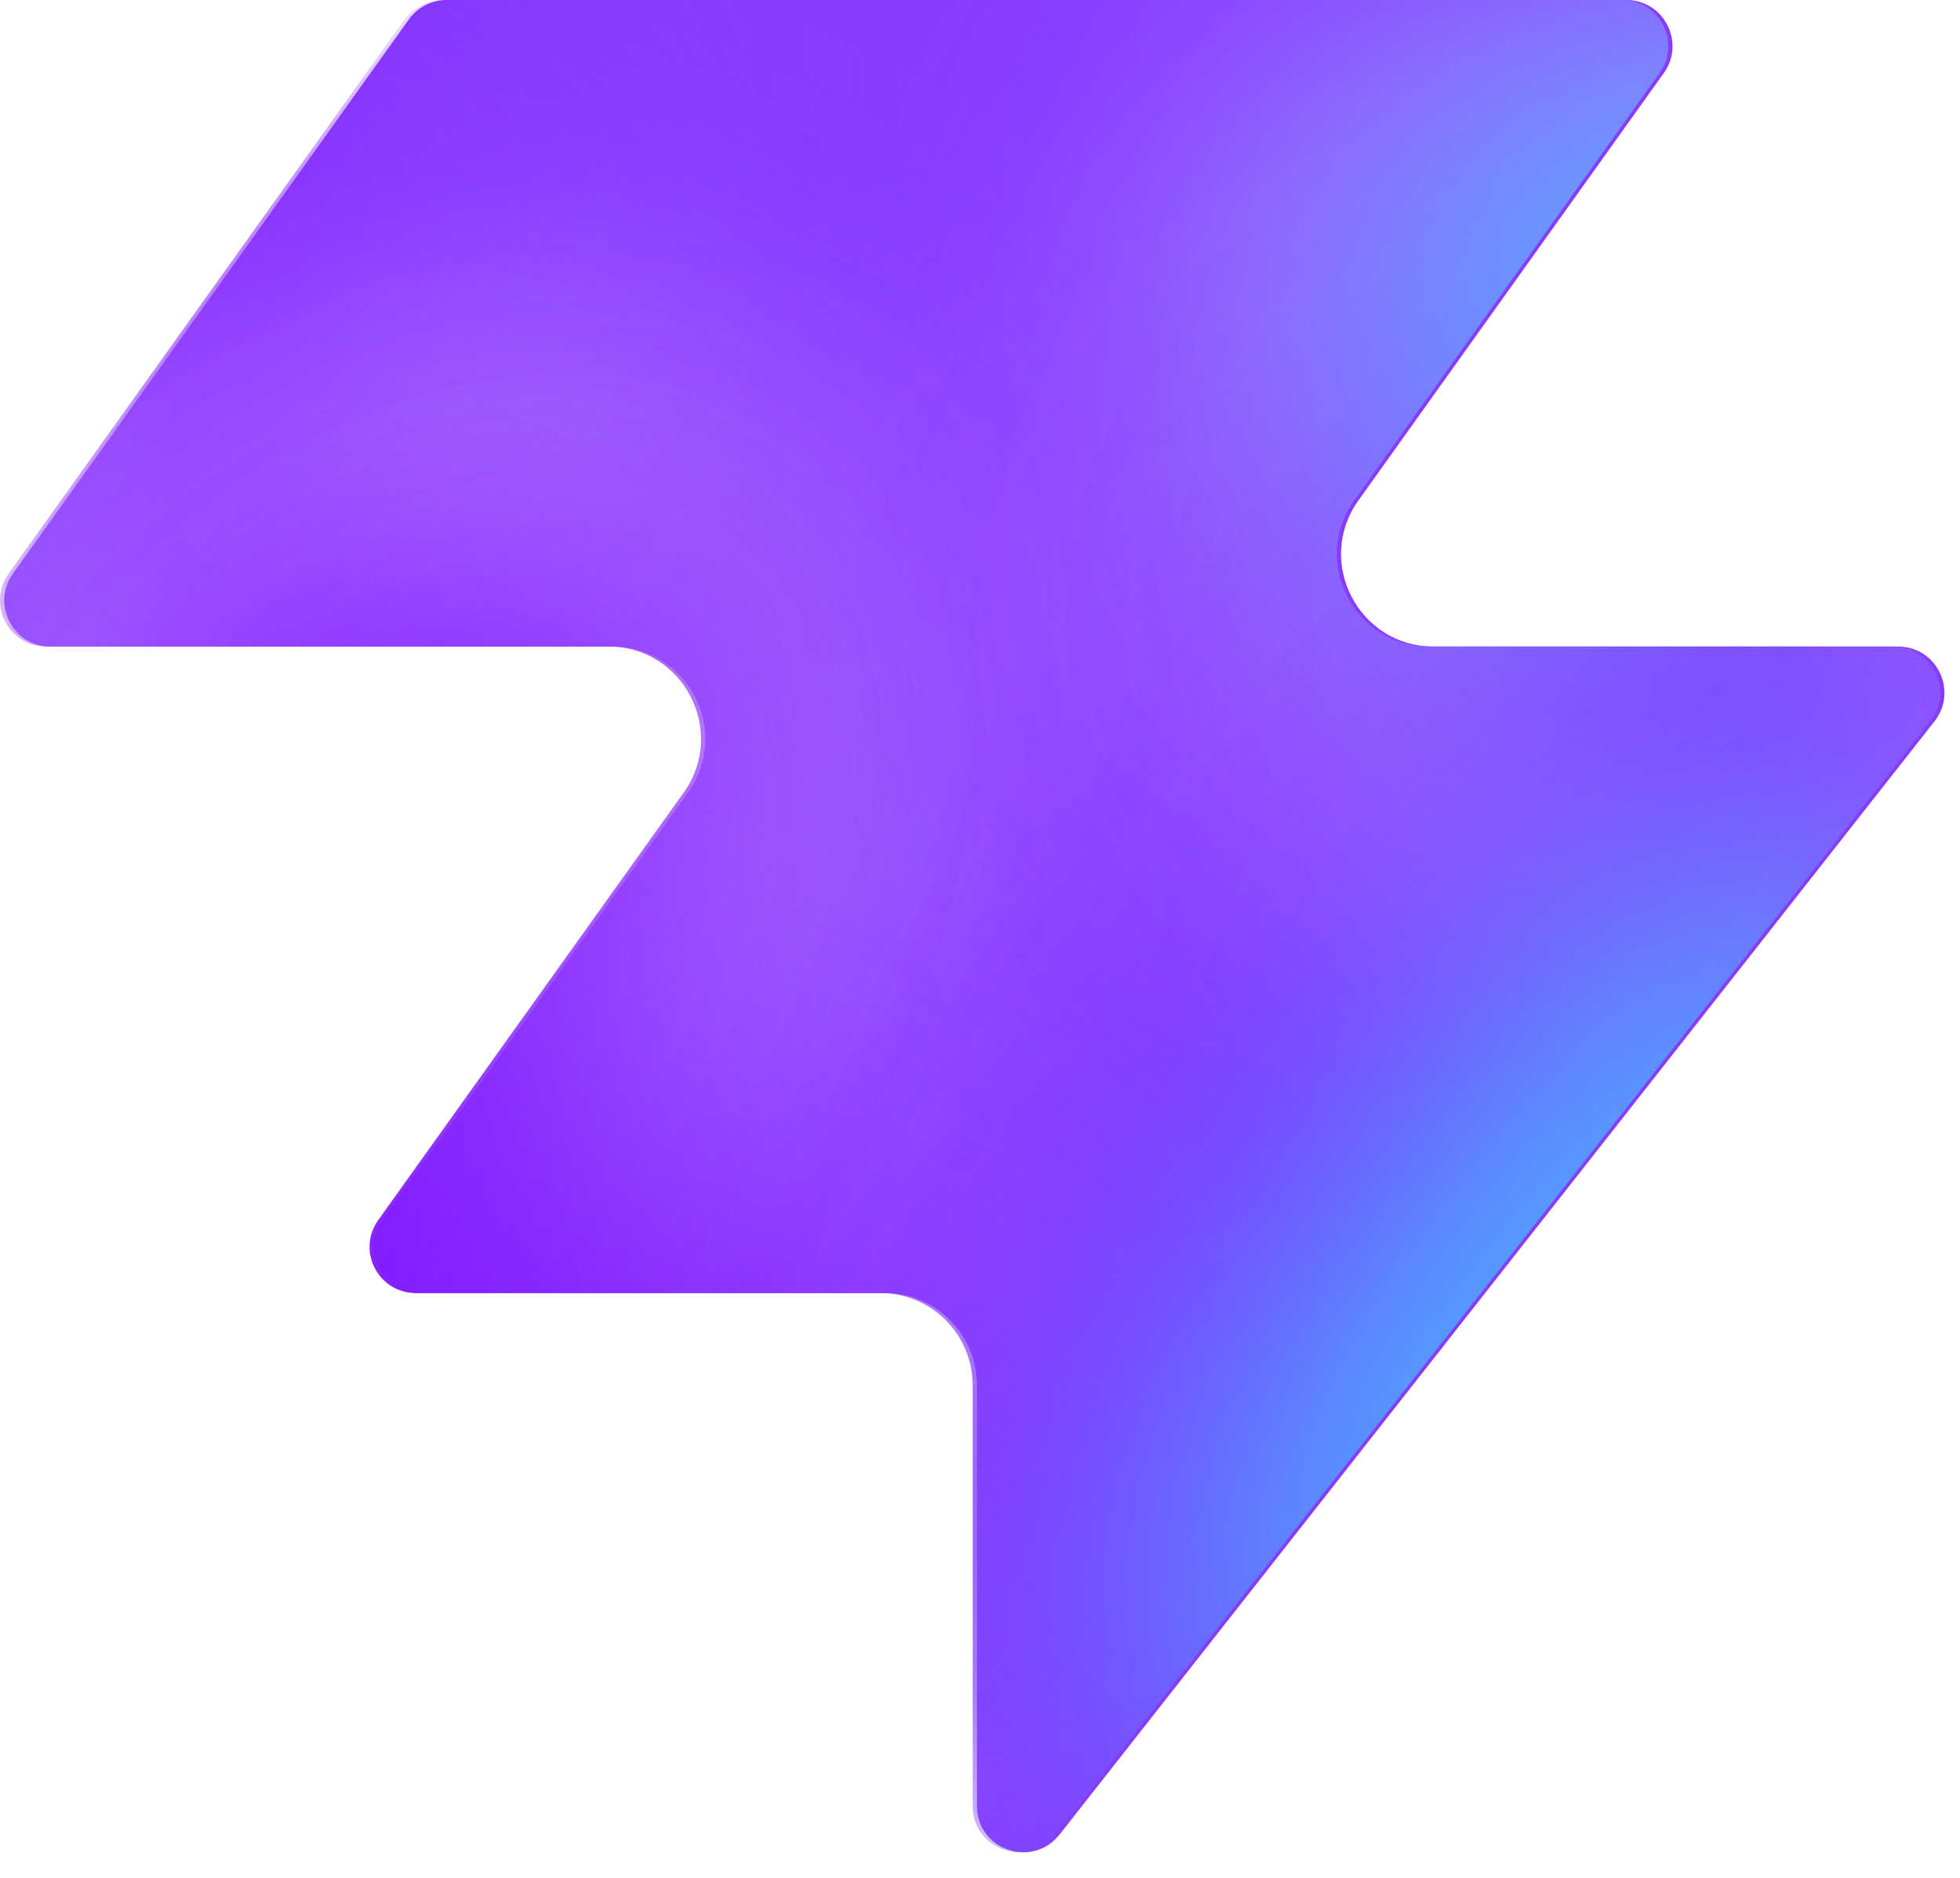
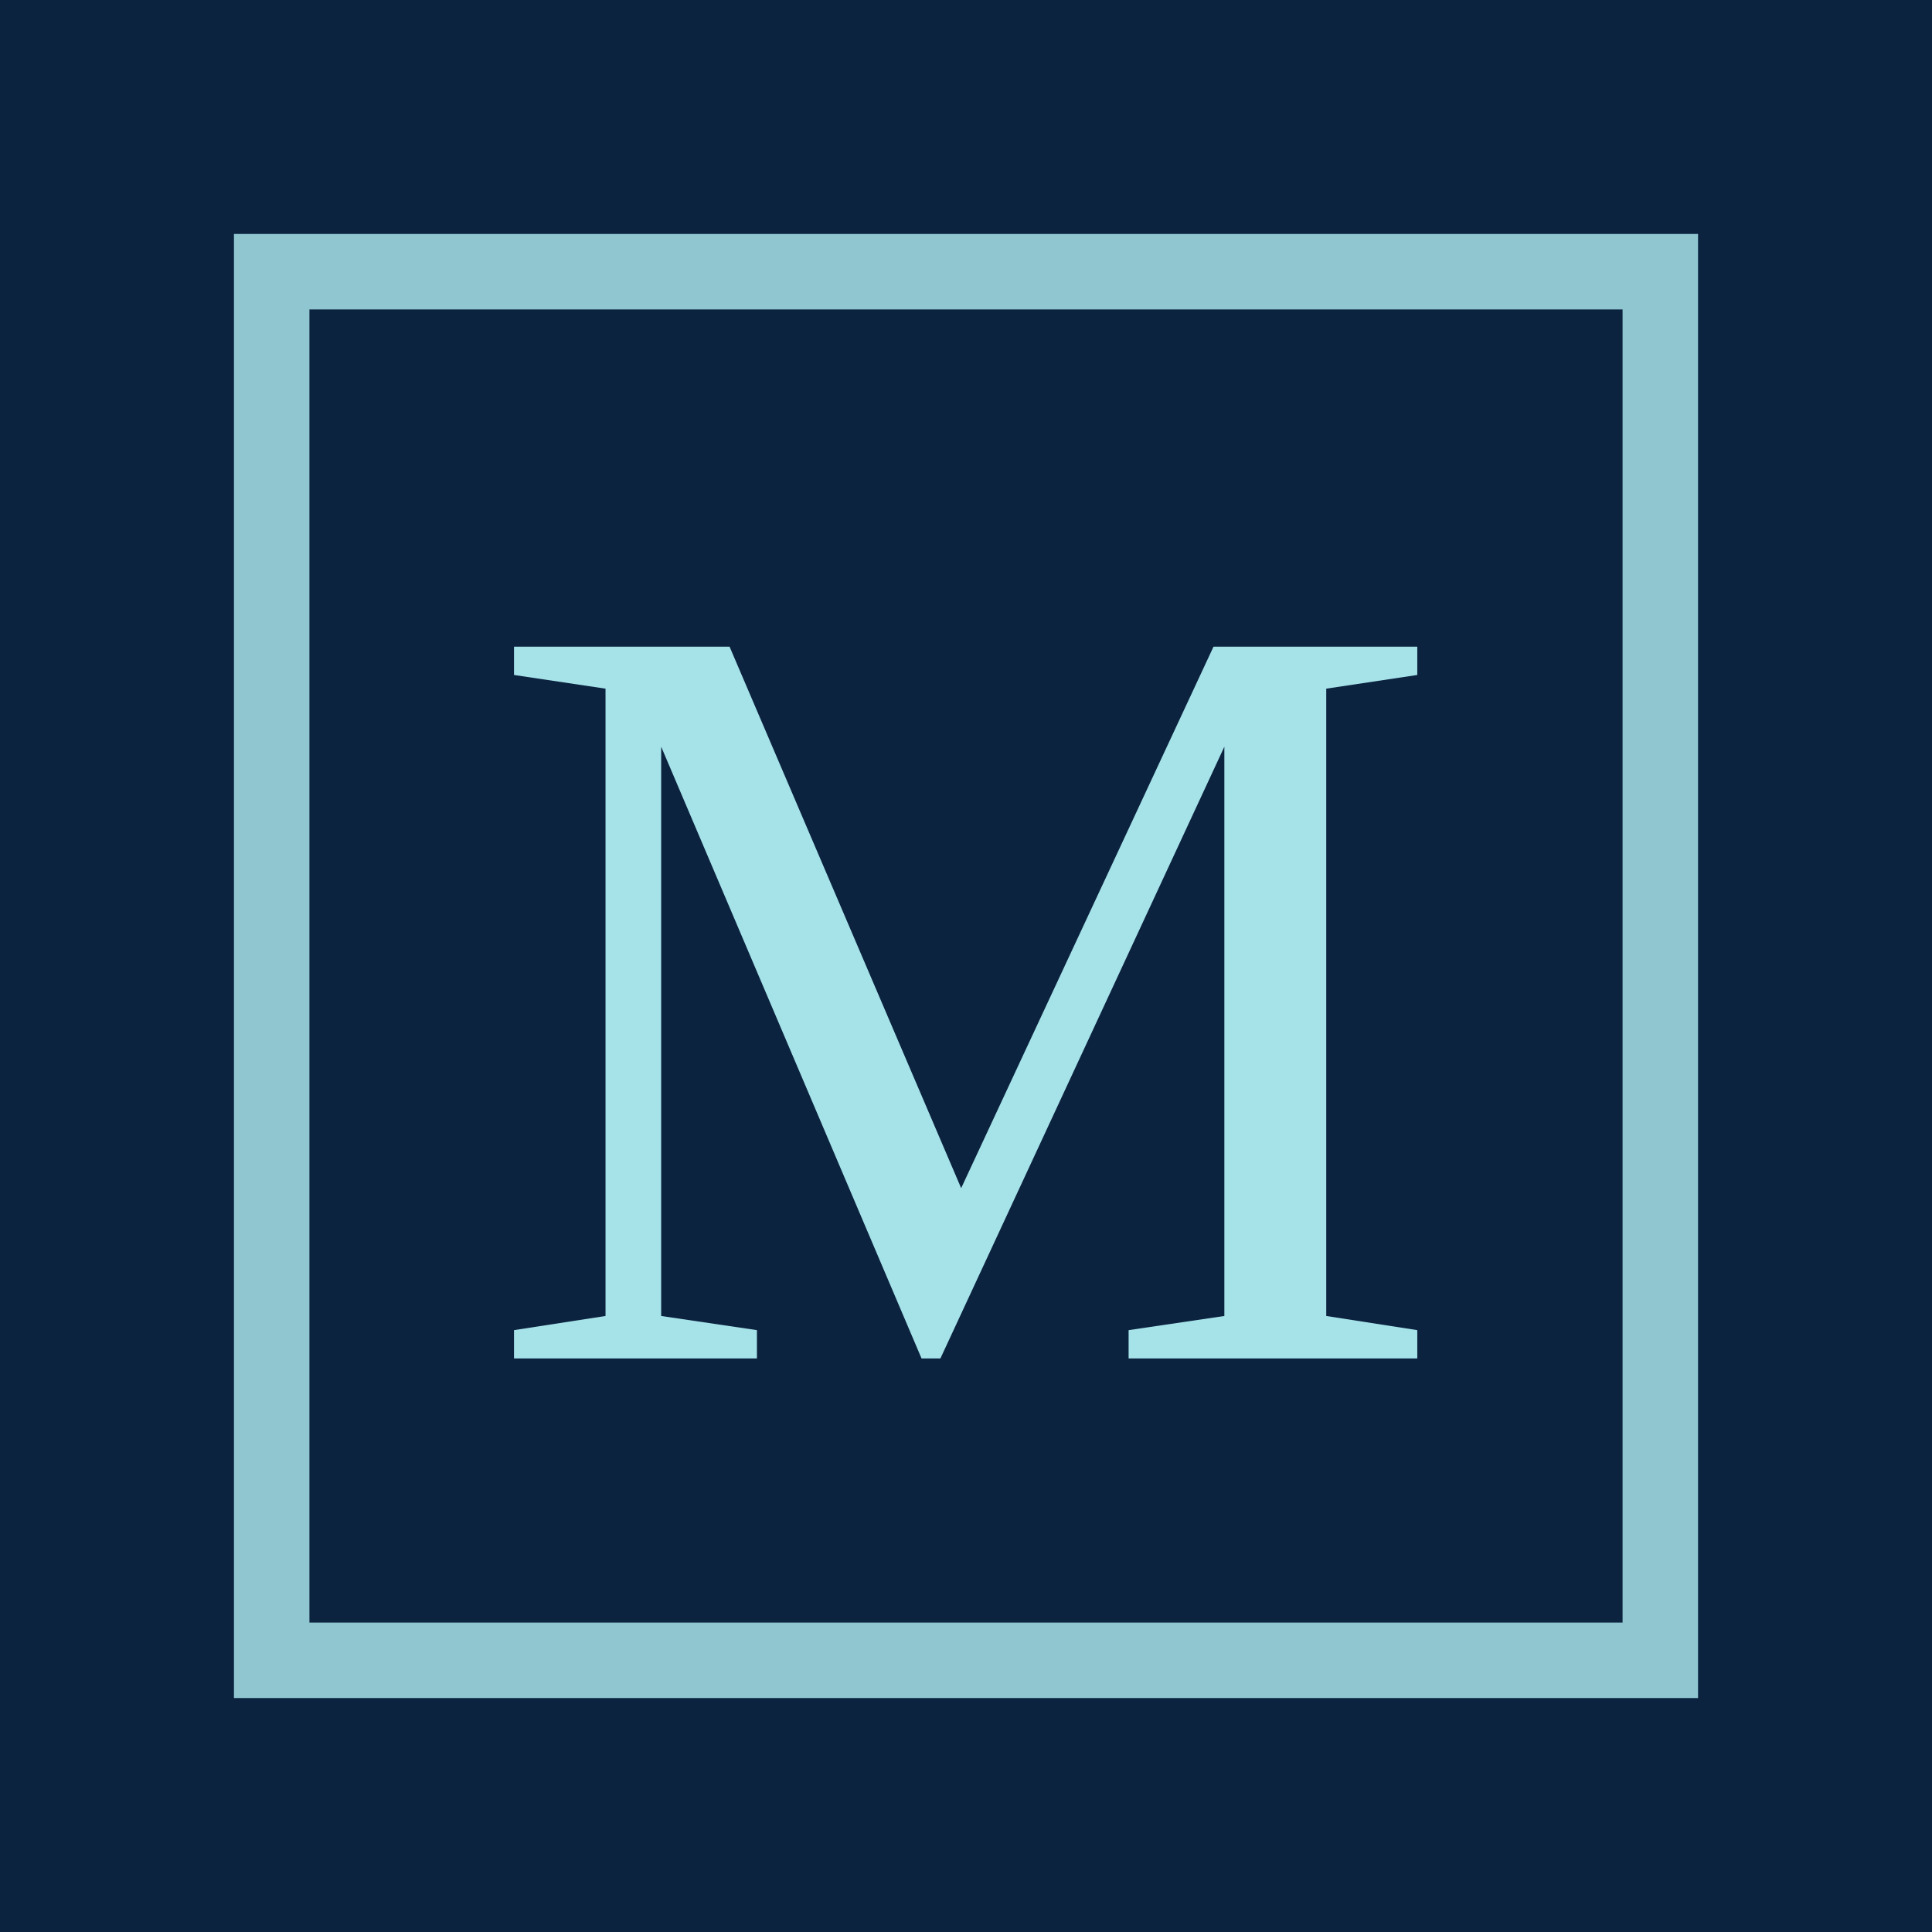
- <svg xmlns="http://www.w3.org/2000/svg" width="48" height="46" fill="none" viewBox="0 0 48 46">
-   <path fill="#863bff" d="M25.946 44.938c-.664.845-2.021.375-2.021-.698V33.937a2.26 2.26 0 0 0-2.262-2.262H10.287c-.92 0-1.456-1.04-.92-1.788l7.48-10.471c1.07-1.497 0-3.578-1.842-3.578H1.237c-.92 0-1.456-1.04-.92-1.788L10.013.474c.214-.297.556-.474.92-.474h28.894c.92 0 1.456 1.04.92 1.788l-7.48 10.471c-1.07 1.498 0 3.579 1.842 3.579h11.377c.943 0 1.473 1.088.89 1.83L25.947 44.94z" style="fill:#863bff;fill:color(display-p3 .525 .23 1);fill-opacity:1" />
-   <mask id="a" width="48" height="46" x="0" y="0" maskUnits="userSpaceOnUse" style="mask-type:alpha">
-     <path fill="#000" d="M25.842 44.938c-.664.844-2.021.375-2.021-.698V33.937a2.26 2.26 0 0 0-2.262-2.262H10.183c-.92 0-1.456-1.04-.92-1.788l7.48-10.471c1.07-1.498 0-3.579-1.842-3.579H1.133c-.92 0-1.456-1.04-.92-1.787L9.91.473c.214-.297.556-.474.92-.474h28.894c.92 0 1.456 1.04.92 1.788l-7.48 10.471c-1.07 1.498 0 3.578 1.842 3.578h11.377c.943 0 1.473 1.088.89 1.832L25.843 44.94z" style="fill:#000;fill-opacity:1" />
-   </mask>
-   <g mask="url(#a)">
-     <g filter="url(#b)">
-       <ellipse cx="5.508" cy="14.704" fill="#ede6ff" rx="5.508" ry="14.704" style="fill:#ede6ff;fill:color(display-p3 .927 .903 1);fill-opacity:1" transform="matrix(.00324 1 1 -.00324 -4.47 31.516)" />
-     </g>
-     <g filter="url(#c)">
-       <ellipse cx="10.399" cy="29.851" fill="#ede6ff" rx="10.399" ry="29.851" style="fill:#ede6ff;fill:color(display-p3 .927 .903 1);fill-opacity:1" transform="matrix(.00324 1 1 -.00324 -39.328 7.883)" />
-     </g>
-     <g filter="url(#d)">
-       <ellipse cx="5.508" cy="30.487" fill="#7e14ff" rx="5.508" ry="30.487" style="fill:#7e14ff;fill:color(display-p3 .492 .077 1);fill-opacity:1" transform="rotate(89.814 -25.913 -14.639)scale(1 -1)" />
-     </g>
-     <g filter="url(#e)">
-       <ellipse cx="5.508" cy="30.599" fill="#7e14ff" rx="5.508" ry="30.599" style="fill:#7e14ff;fill:color(display-p3 .492 .077 1);fill-opacity:1" transform="rotate(89.814 -32.644 -3.334)scale(1 -1)" />
-     </g>
-     <g filter="url(#f)">
-       <ellipse cx="5.508" cy="30.599" fill="#7e14ff" rx="5.508" ry="30.599" style="fill:#7e14ff;fill:color(display-p3 .492 .077 1);fill-opacity:1" transform="matrix(.00324 1 1 -.00324 -34.34 30.47)" />
-     </g>
-     <g filter="url(#g)">
-       <ellipse cx="14.072" cy="22.078" fill="#ede6ff" rx="14.072" ry="22.078" style="fill:#ede6ff;fill:color(display-p3 .927 .903 1);fill-opacity:1" transform="rotate(93.35 24.506 48.493)scale(-1 1)" />
-     </g>
-     <g filter="url(#h)">
-       <ellipse cx="3.47" cy="21.501" fill="#7e14ff" rx="3.47" ry="21.501" style="fill:#7e14ff;fill:color(display-p3 .492 .077 1);fill-opacity:1" transform="rotate(89.009 28.708 47.59)scale(-1 1)" />
-     </g>
-     <g filter="url(#i)">
-       <ellipse cx="3.47" cy="21.501" fill="#7e14ff" rx="3.47" ry="21.501" style="fill:#7e14ff;fill:color(display-p3 .492 .077 1);fill-opacity:1" transform="rotate(89.009 28.708 47.59)scale(-1 1)" />
-     </g>
-     <g filter="url(#j)">
-       <ellipse cx=".387" cy="8.972" fill="#7e14ff" rx="4.407" ry="29.108" style="fill:#7e14ff;fill:color(display-p3 .492 .077 1);fill-opacity:1" transform="rotate(39.51 .387 8.972)" />
-     </g>
-     <g filter="url(#k)">
-       <ellipse cx="47.523" cy="-6.092" fill="#7e14ff" rx="4.407" ry="29.108" style="fill:#7e14ff;fill:color(display-p3 .492 .077 1);fill-opacity:1" transform="rotate(37.892 47.523 -6.092)" />
-     </g>
-     <g filter="url(#l)">
-       <ellipse cx="41.412" cy="6.333" fill="#47bfff" rx="5.971" ry="9.665" style="fill:#47bfff;fill:color(display-p3 .28 .748 1);fill-opacity:1" transform="rotate(37.892 41.412 6.333)" />
-     </g>
-     <g filter="url(#m)">
-       <ellipse cx="-1.879" cy="38.332" fill="#7e14ff" rx="4.407" ry="29.108" style="fill:#7e14ff;fill:color(display-p3 .492 .077 1);fill-opacity:1" transform="rotate(37.892 -1.88 38.332)" />
-     </g>
-     <g filter="url(#n)">
-       <ellipse cx="-1.879" cy="38.332" fill="#7e14ff" rx="4.407" ry="29.108" style="fill:#7e14ff;fill:color(display-p3 .492 .077 1);fill-opacity:1" transform="rotate(37.892 -1.88 38.332)" />
-     </g>
-     <g filter="url(#o)">
-       <ellipse cx="35.651" cy="29.907" fill="#7e14ff" rx="4.407" ry="29.108" style="fill:#7e14ff;fill:color(display-p3 .492 .077 1);fill-opacity:1" transform="rotate(37.892 35.651 29.907)" />
-     </g>
-     <g filter="url(#p)">
-       <ellipse cx="38.418" cy="32.4" fill="#47bfff" rx="5.971" ry="15.297" style="fill:#47bfff;fill:color(display-p3 .28 .748 1);fill-opacity:1" transform="rotate(37.892 38.418 32.4)" />
-     </g>
-   </g>
-   <defs>
-     <filter id="b" width="60.045" height="41.654" x="-19.77" y="16.149" color-interpolation-filters="sRGB" filterUnits="userSpaceOnUse">
-       <feFlood flood-opacity="0" result="BackgroundImageFix" />
-       <feBlend in="SourceGraphic" in2="BackgroundImageFix" result="shape" />
-       <feGaussianBlur result="effect1_foregroundBlur_2002_17158" stdDeviation="7.659" />
-     </filter>
-     <filter id="c" width="90.34" height="51.437" x="-54.613" y="-7.533" color-interpolation-filters="sRGB" filterUnits="userSpaceOnUse">
-       <feFlood flood-opacity="0" result="BackgroundImageFix" />
-       <feBlend in="SourceGraphic" in2="BackgroundImageFix" result="shape" />
-       <feGaussianBlur result="effect1_foregroundBlur_2002_17158" stdDeviation="7.659" />
-     </filter>
-     <filter id="d" width="79.355" height="29.4" x="-49.64" y="2.03" color-interpolation-filters="sRGB" filterUnits="userSpaceOnUse">
-       <feFlood flood-opacity="0" result="BackgroundImageFix" />
-       <feBlend in="SourceGraphic" in2="BackgroundImageFix" result="shape" />
-       <feGaussianBlur result="effect1_foregroundBlur_2002_17158" stdDeviation="4.596" />
-     </filter>
-     <filter id="e" width="79.579" height="29.4" x="-45.045" y="20.029" color-interpolation-filters="sRGB" filterUnits="userSpaceOnUse">
-       <feFlood flood-opacity="0" result="BackgroundImageFix" />
-       <feBlend in="SourceGraphic" in2="BackgroundImageFix" result="shape" />
-       <feGaussianBlur result="effect1_foregroundBlur_2002_17158" stdDeviation="4.596" />
-     </filter>
-     <filter id="f" width="79.579" height="29.4" x="-43.513" y="21.178" color-interpolation-filters="sRGB" filterUnits="userSpaceOnUse">
-       <feFlood flood-opacity="0" result="BackgroundImageFix" />
-       <feBlend in="SourceGraphic" in2="BackgroundImageFix" result="shape" />
-       <feGaussianBlur result="effect1_foregroundBlur_2002_17158" stdDeviation="4.596" />
-     </filter>
-     <filter id="g" width="74.749" height="58.852" x="15.756" y="-17.901" color-interpolation-filters="sRGB" filterUnits="userSpaceOnUse">
-       <feFlood flood-opacity="0" result="BackgroundImageFix" />
-       <feBlend in="SourceGraphic" in2="BackgroundImageFix" result="shape" />
-       <feGaussianBlur result="effect1_foregroundBlur_2002_17158" stdDeviation="7.659" />
-     </filter>
-     <filter id="h" width="61.377" height="25.362" x="23.548" y="2.284" color-interpolation-filters="sRGB" filterUnits="userSpaceOnUse">
-       <feFlood flood-opacity="0" result="BackgroundImageFix" />
-       <feBlend in="SourceGraphic" in2="BackgroundImageFix" result="shape" />
-       <feGaussianBlur result="effect1_foregroundBlur_2002_17158" stdDeviation="4.596" />
-     </filter>
-     <filter id="i" width="61.377" height="25.362" x="23.548" y="2.284" color-interpolation-filters="sRGB" filterUnits="userSpaceOnUse">
-       <feFlood flood-opacity="0" result="BackgroundImageFix" />
-       <feBlend in="SourceGraphic" in2="BackgroundImageFix" result="shape" />
-       <feGaussianBlur result="effect1_foregroundBlur_2002_17158" stdDeviation="4.596" />
-     </filter>
-     <filter id="j" width="56.045" height="63.649" x="-27.636" y="-22.853" color-interpolation-filters="sRGB" filterUnits="userSpaceOnUse">
-       <feFlood flood-opacity="0" result="BackgroundImageFix" />
-       <feBlend in="SourceGraphic" in2="BackgroundImageFix" result="shape" />
-       <feGaussianBlur result="effect1_foregroundBlur_2002_17158" stdDeviation="4.596" />
-     </filter>
-     <filter id="k" width="54.814" height="64.646" x="20.116" y="-38.415" color-interpolation-filters="sRGB" filterUnits="userSpaceOnUse">
-       <feFlood flood-opacity="0" result="BackgroundImageFix" />
-       <feBlend in="SourceGraphic" in2="BackgroundImageFix" result="shape" />
-       <feGaussianBlur result="effect1_foregroundBlur_2002_17158" stdDeviation="4.596" />
-     </filter>
-     <filter id="l" width="33.541" height="35.313" x="24.641" y="-11.323" color-interpolation-filters="sRGB" filterUnits="userSpaceOnUse">
-       <feFlood flood-opacity="0" result="BackgroundImageFix" />
-       <feBlend in="SourceGraphic" in2="BackgroundImageFix" result="shape" />
-       <feGaussianBlur result="effect1_foregroundBlur_2002_17158" stdDeviation="4.596" />
-     </filter>
-     <filter id="m" width="54.814" height="64.646" x="-29.286" y="6.009" color-interpolation-filters="sRGB" filterUnits="userSpaceOnUse">
-       <feFlood flood-opacity="0" result="BackgroundImageFix" />
-       <feBlend in="SourceGraphic" in2="BackgroundImageFix" result="shape" />
-       <feGaussianBlur result="effect1_foregroundBlur_2002_17158" stdDeviation="4.596" />
-     </filter>
-     <filter id="n" width="54.814" height="64.646" x="-29.286" y="6.009" color-interpolation-filters="sRGB" filterUnits="userSpaceOnUse">
-       <feFlood flood-opacity="0" result="BackgroundImageFix" />
-       <feBlend in="SourceGraphic" in2="BackgroundImageFix" result="shape" />
-       <feGaussianBlur result="effect1_foregroundBlur_2002_17158" stdDeviation="4.596" />
-     </filter>
-     <filter id="o" width="54.814" height="64.646" x="8.244" y="-2.416" color-interpolation-filters="sRGB" filterUnits="userSpaceOnUse">
-       <feFlood flood-opacity="0" result="BackgroundImageFix" />
-       <feBlend in="SourceGraphic" in2="BackgroundImageFix" result="shape" />
-       <feGaussianBlur result="effect1_foregroundBlur_2002_17158" stdDeviation="4.596" />
-     </filter>
-     <filter id="p" width="39.409" height="43.623" x="18.713" y="10.588" color-interpolation-filters="sRGB" filterUnits="userSpaceOnUse">
-       <feFlood flood-opacity="0" result="BackgroundImageFix" />
-       <feBlend in="SourceGraphic" in2="BackgroundImageFix" result="shape" />
-       <feGaussianBlur result="effect1_foregroundBlur_2002_17158" stdDeviation="4.596" />
-     </filter>
-   </defs>
+ <svg xmlns="http://www.w3.org/2000/svg" viewBox="0 0 64 64">
+   <rect width="64" height="64" fill="#0c2340" />
+   <rect x="9" y="9" width="46" height="46" fill="none" stroke="#a6e3e9" stroke-width="2.5" opacity="0.85" />
+   <text x="32" y="45" font-family="Cormorant Garamond, Cormorant, Georgia, 'Times New Roman', serif" font-size="36" fill="#a6e3e9" text-anchor="middle">M</text>
</svg>
